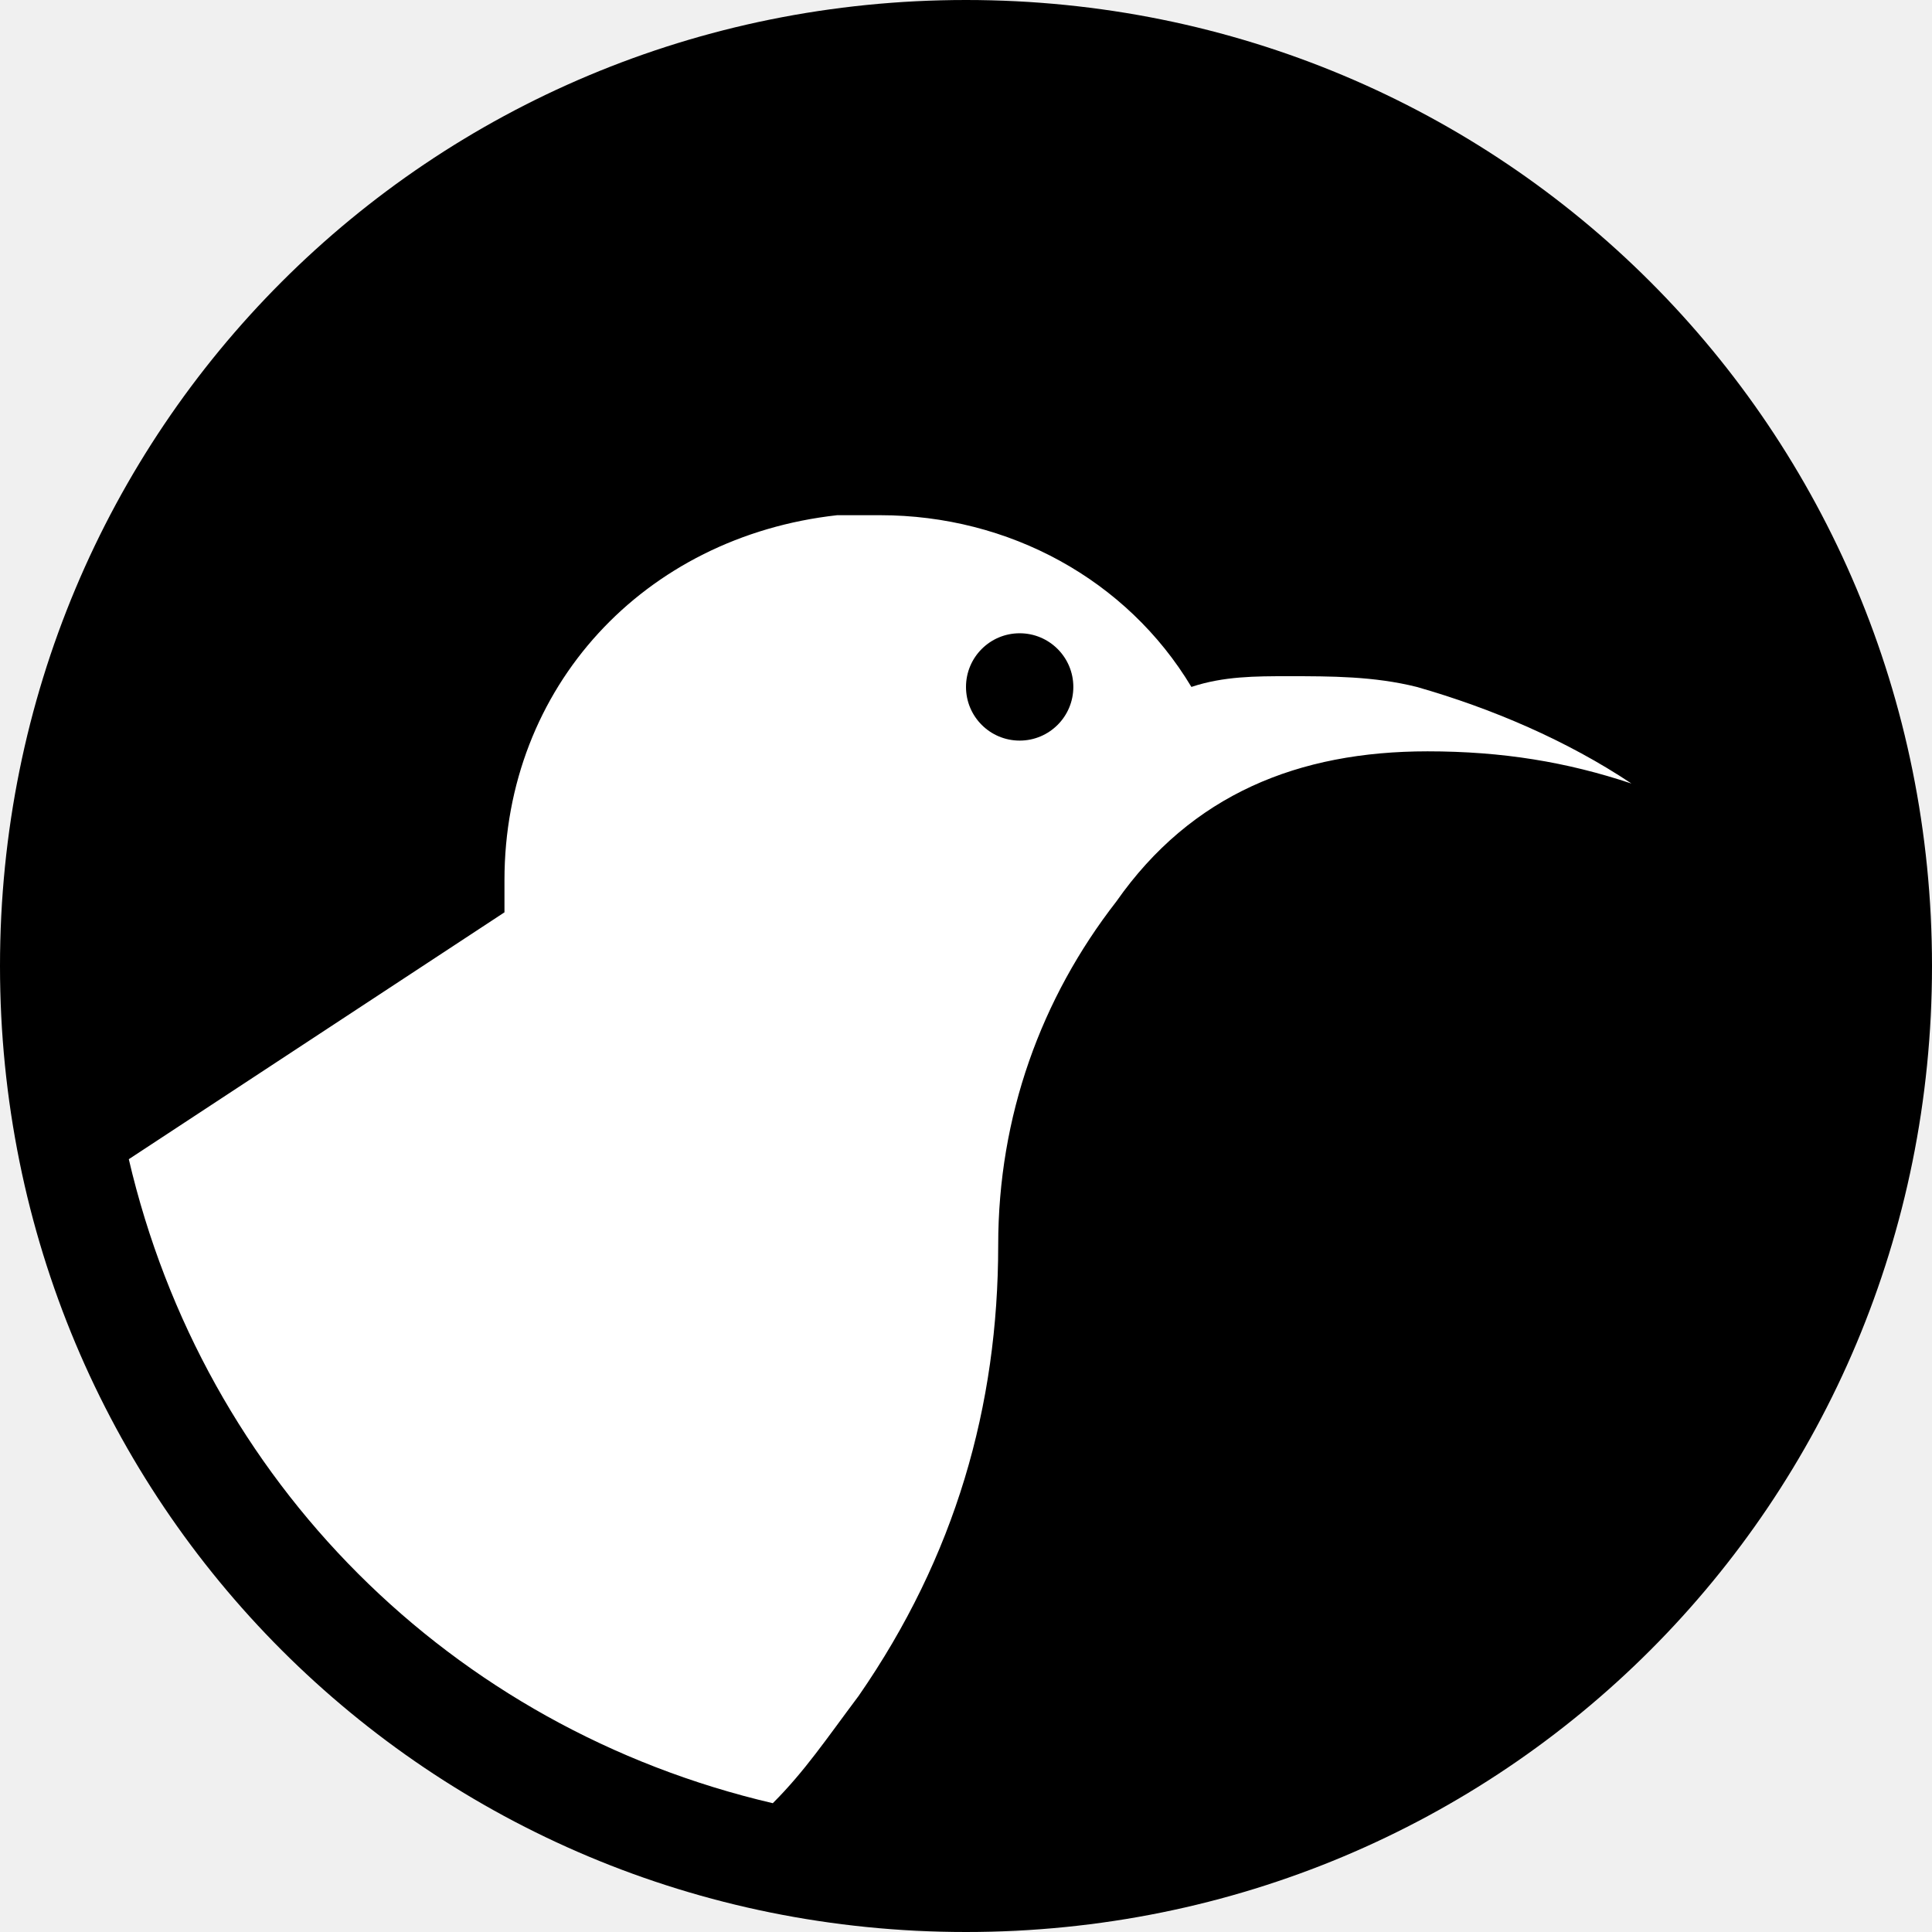
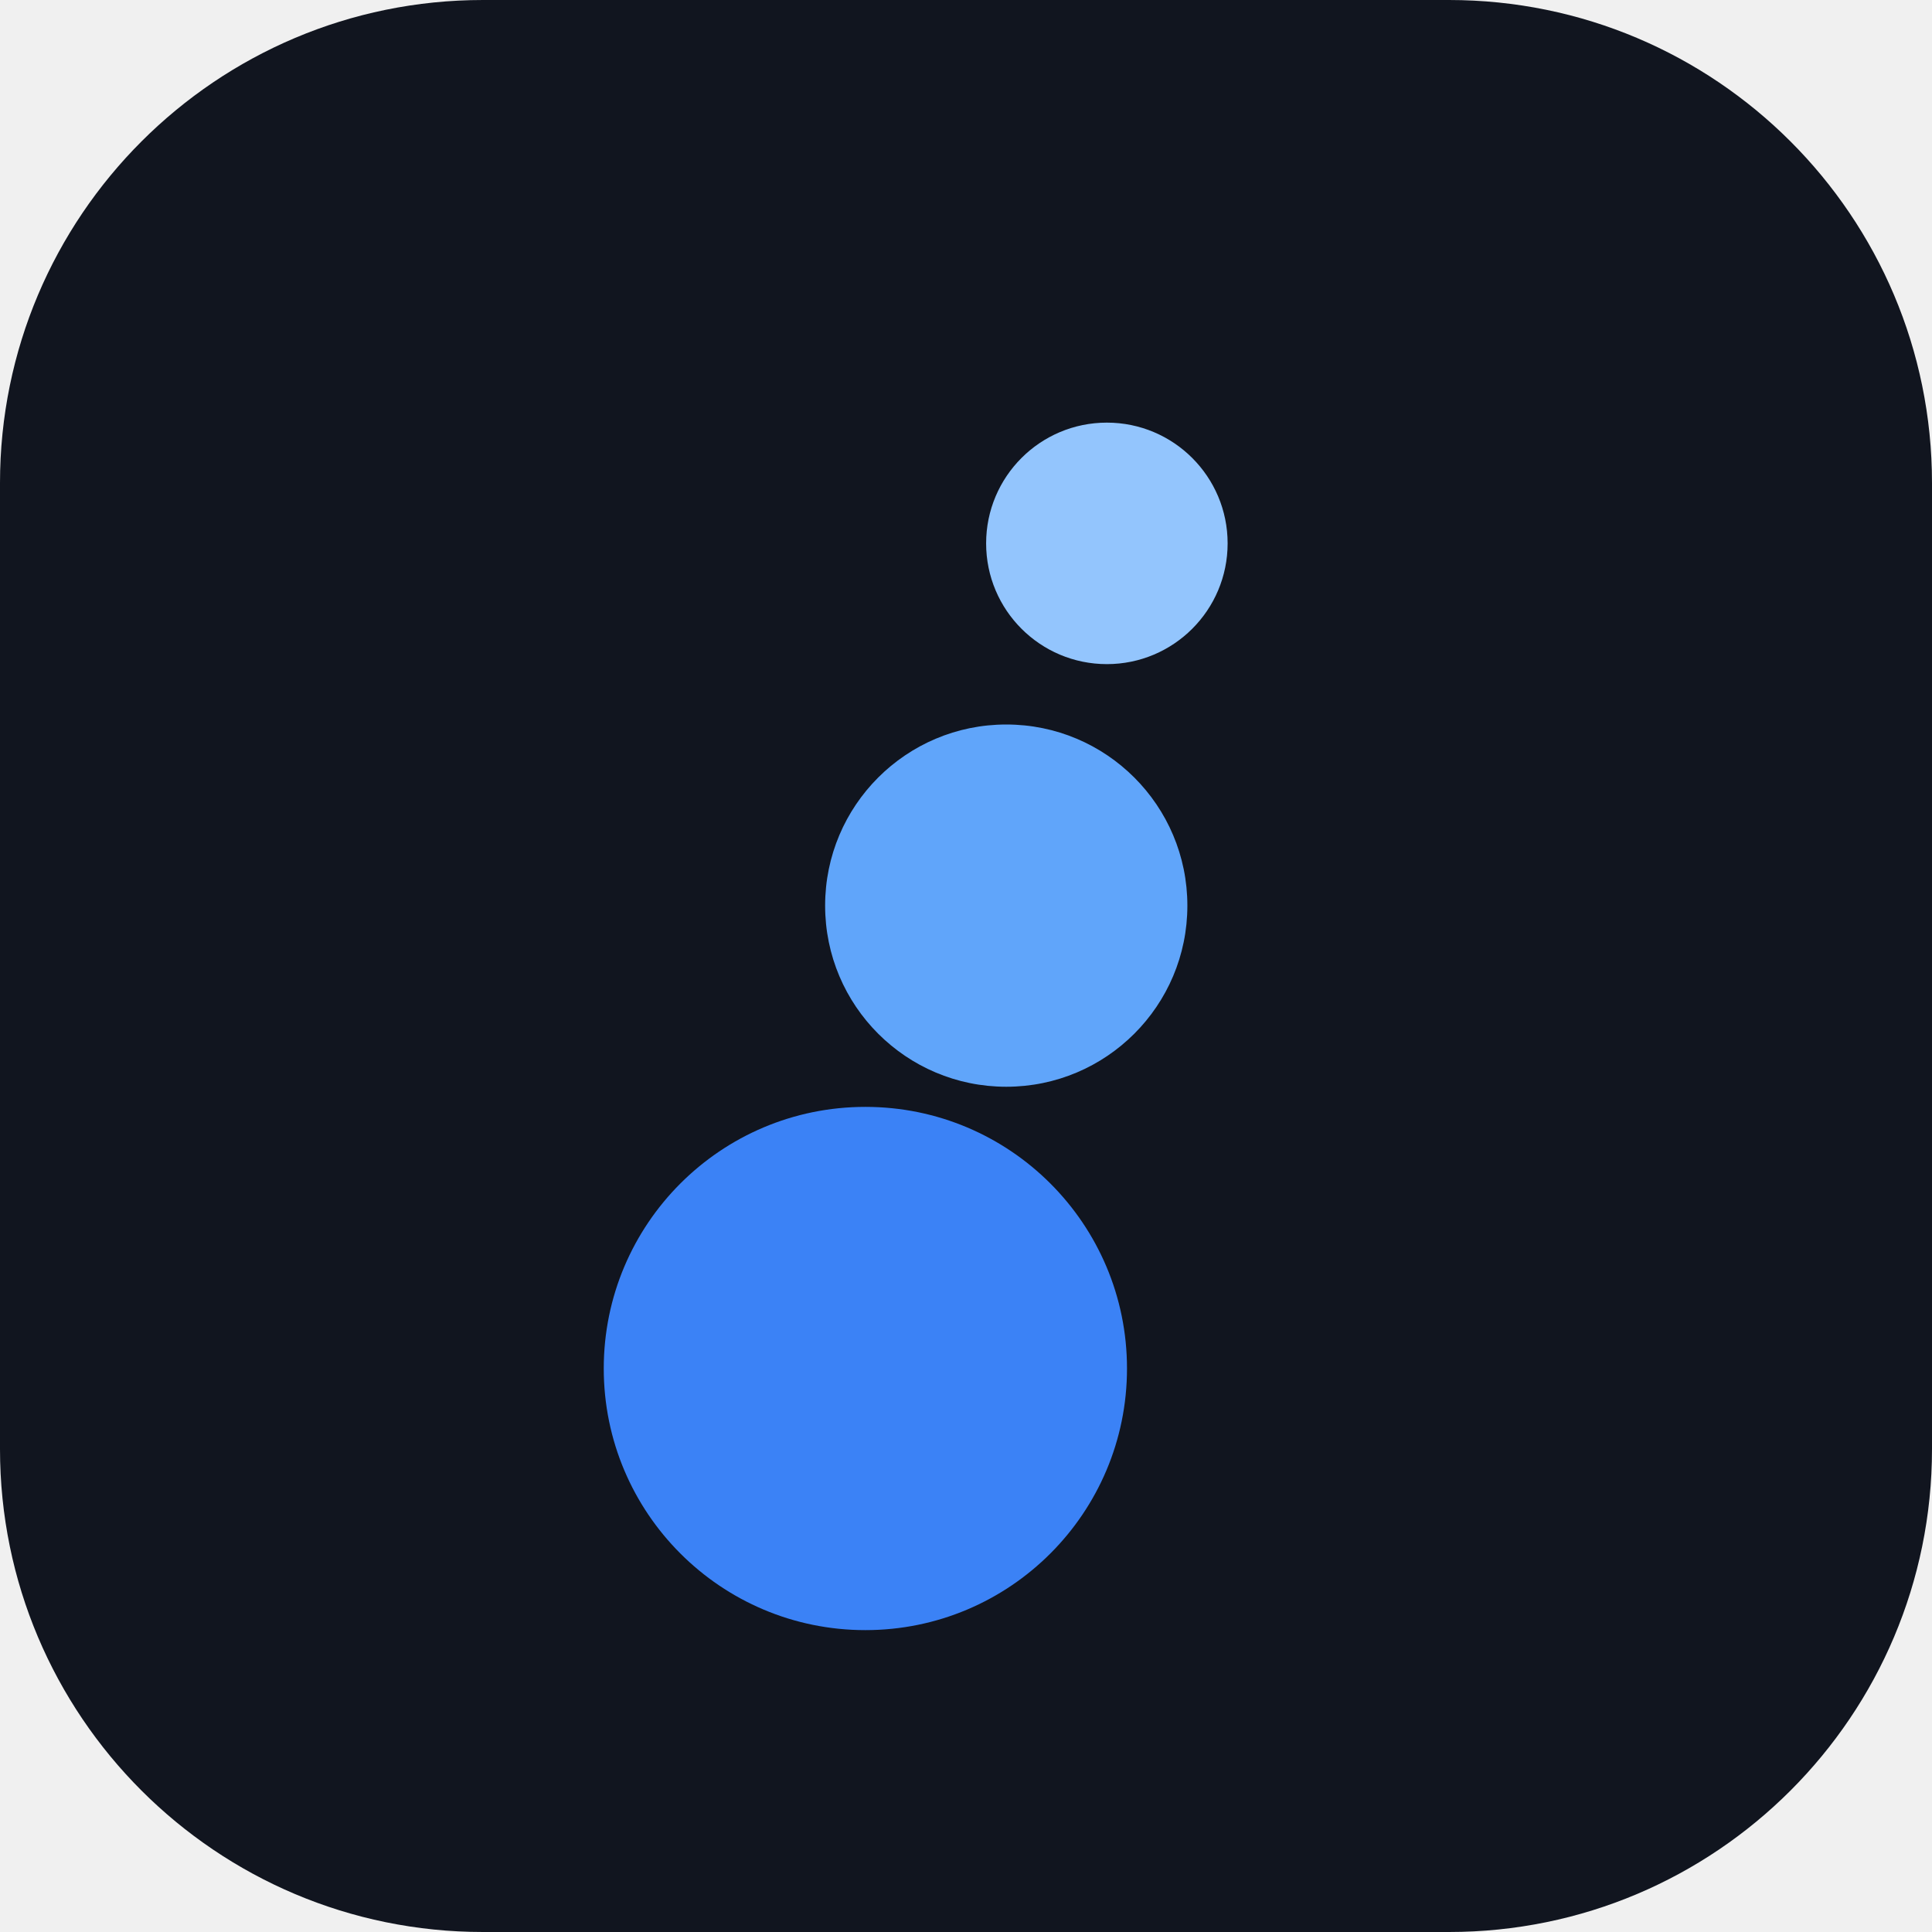
- <svg xmlns="http://www.w3.org/2000/svg" version="1.1" x="0px" y="0px" width="18px" height="18px" viewBox="0 0 18 18" enable-background="new 0 0 18 18" xml:space="preserve">
-   <defs>
- </defs>
-   <g>
-     <g>
-       <circle fill="#FFFFFF" cx="9" cy="9" r="8.5" />
-     </g>
-     <g>
-       <path d="M9,0C4,0,0,4,0,9c0,5,4,9,9,9c5,0,9-4,9-9C18,4,14,0,9,0z M1.2,10.8l3.5-2.3c0-0.1,0-0.2,0-0.3c0-1.8,1.3-3.2,3.1-3.4    c0.1,0,0.2,0,0.4,0c1.2,0,2.3,0.6,2.9,1.6c0.3-0.1,0.6-0.1,0.9-0.1c0.4,0,0.8,0,1.2,0.1c0.7,0.2,1.4,0.5,2,0.9    C14.6,7.1,14,7,13.3,7c-1.2,0-2.2,0.4-2.9,1.4c-0.7,0.9-1.1,2-1.1,3.2c0,1.5-0.4,2.9-1.3,4.2c-0.3,0.4-0.5,0.7-0.8,1    C4.2,16.1,1.9,13.8,1.2,10.8z" />
-       <circle cx="9.5" cy="6.4" r="0.5" />
-     </g>
-   </g>
+ <svg xmlns="http://www.w3.org/2000/svg" viewBox="0 0 48 48" fill="none">
+   <rect width="48" height="48" rx="12" fill="#11151f" />
+   <circle cx="21.5" cy="34" r="6.5" fill="#3b82f6" />
+   <circle cx="25" cy="22.5" r="4.5" fill="#60a5fa" />
+   <circle cx="27.5" cy="13.5" r="3" fill="#93c5fd" />
</svg>
